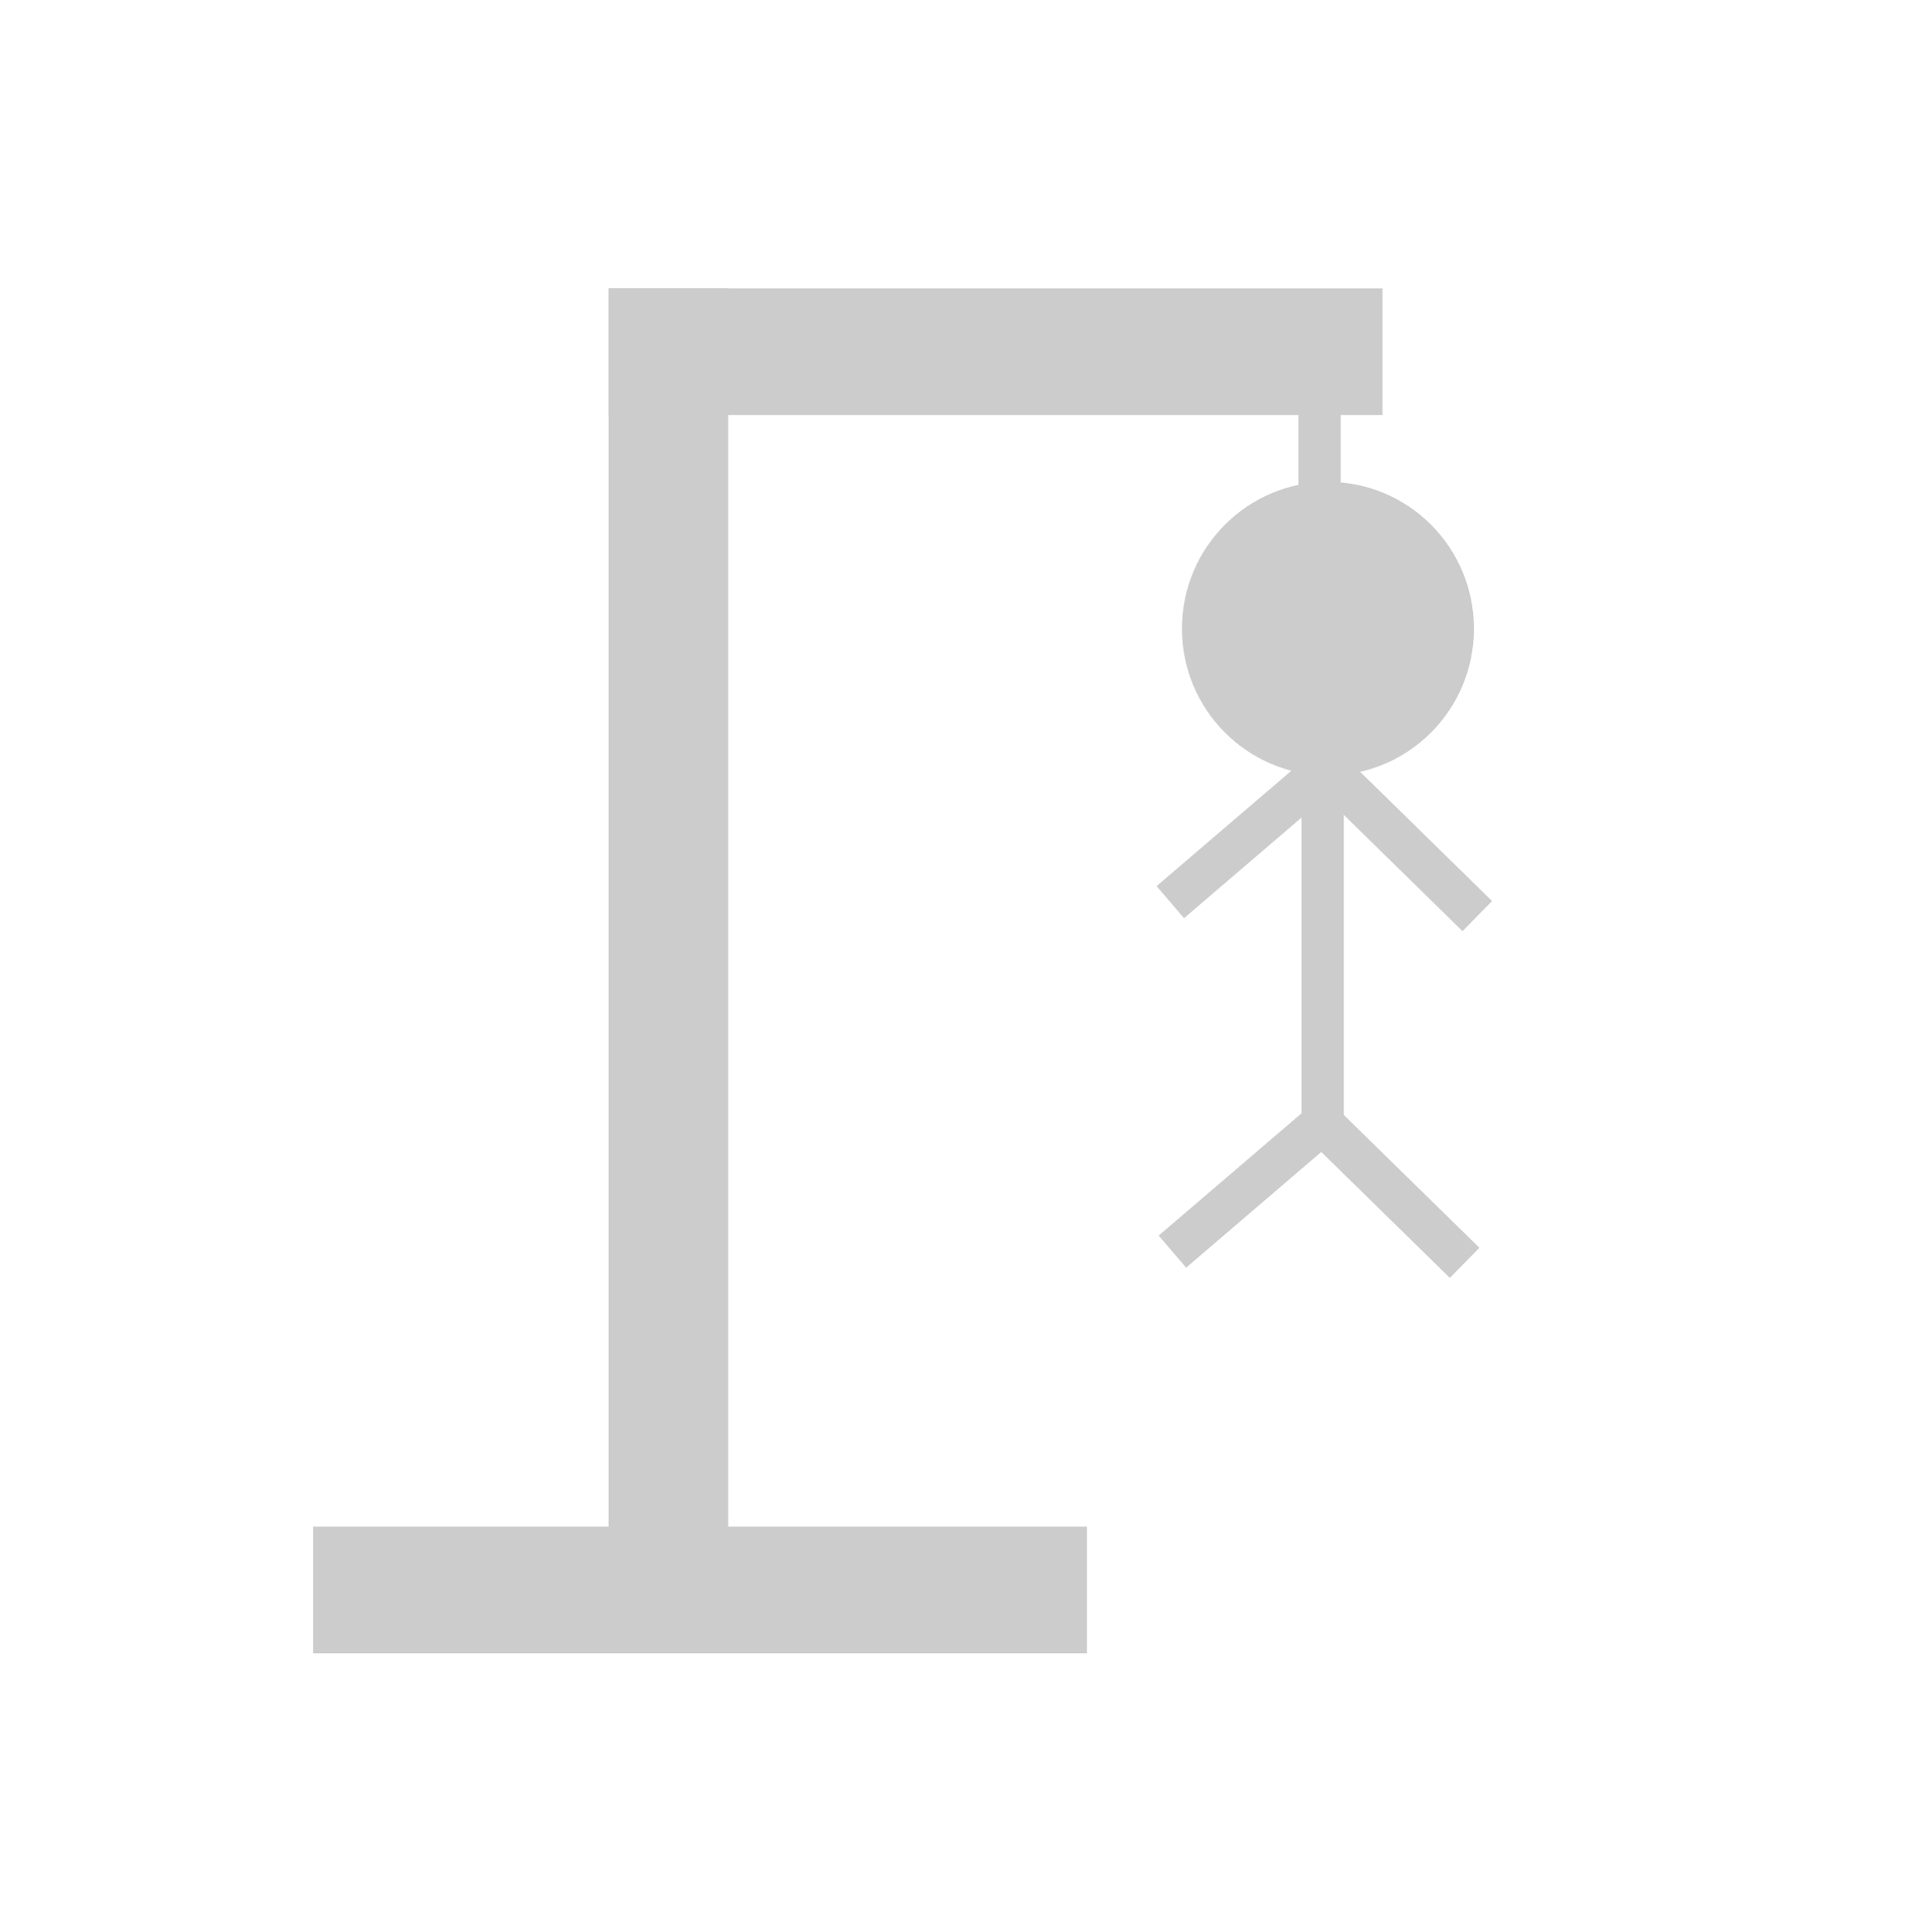
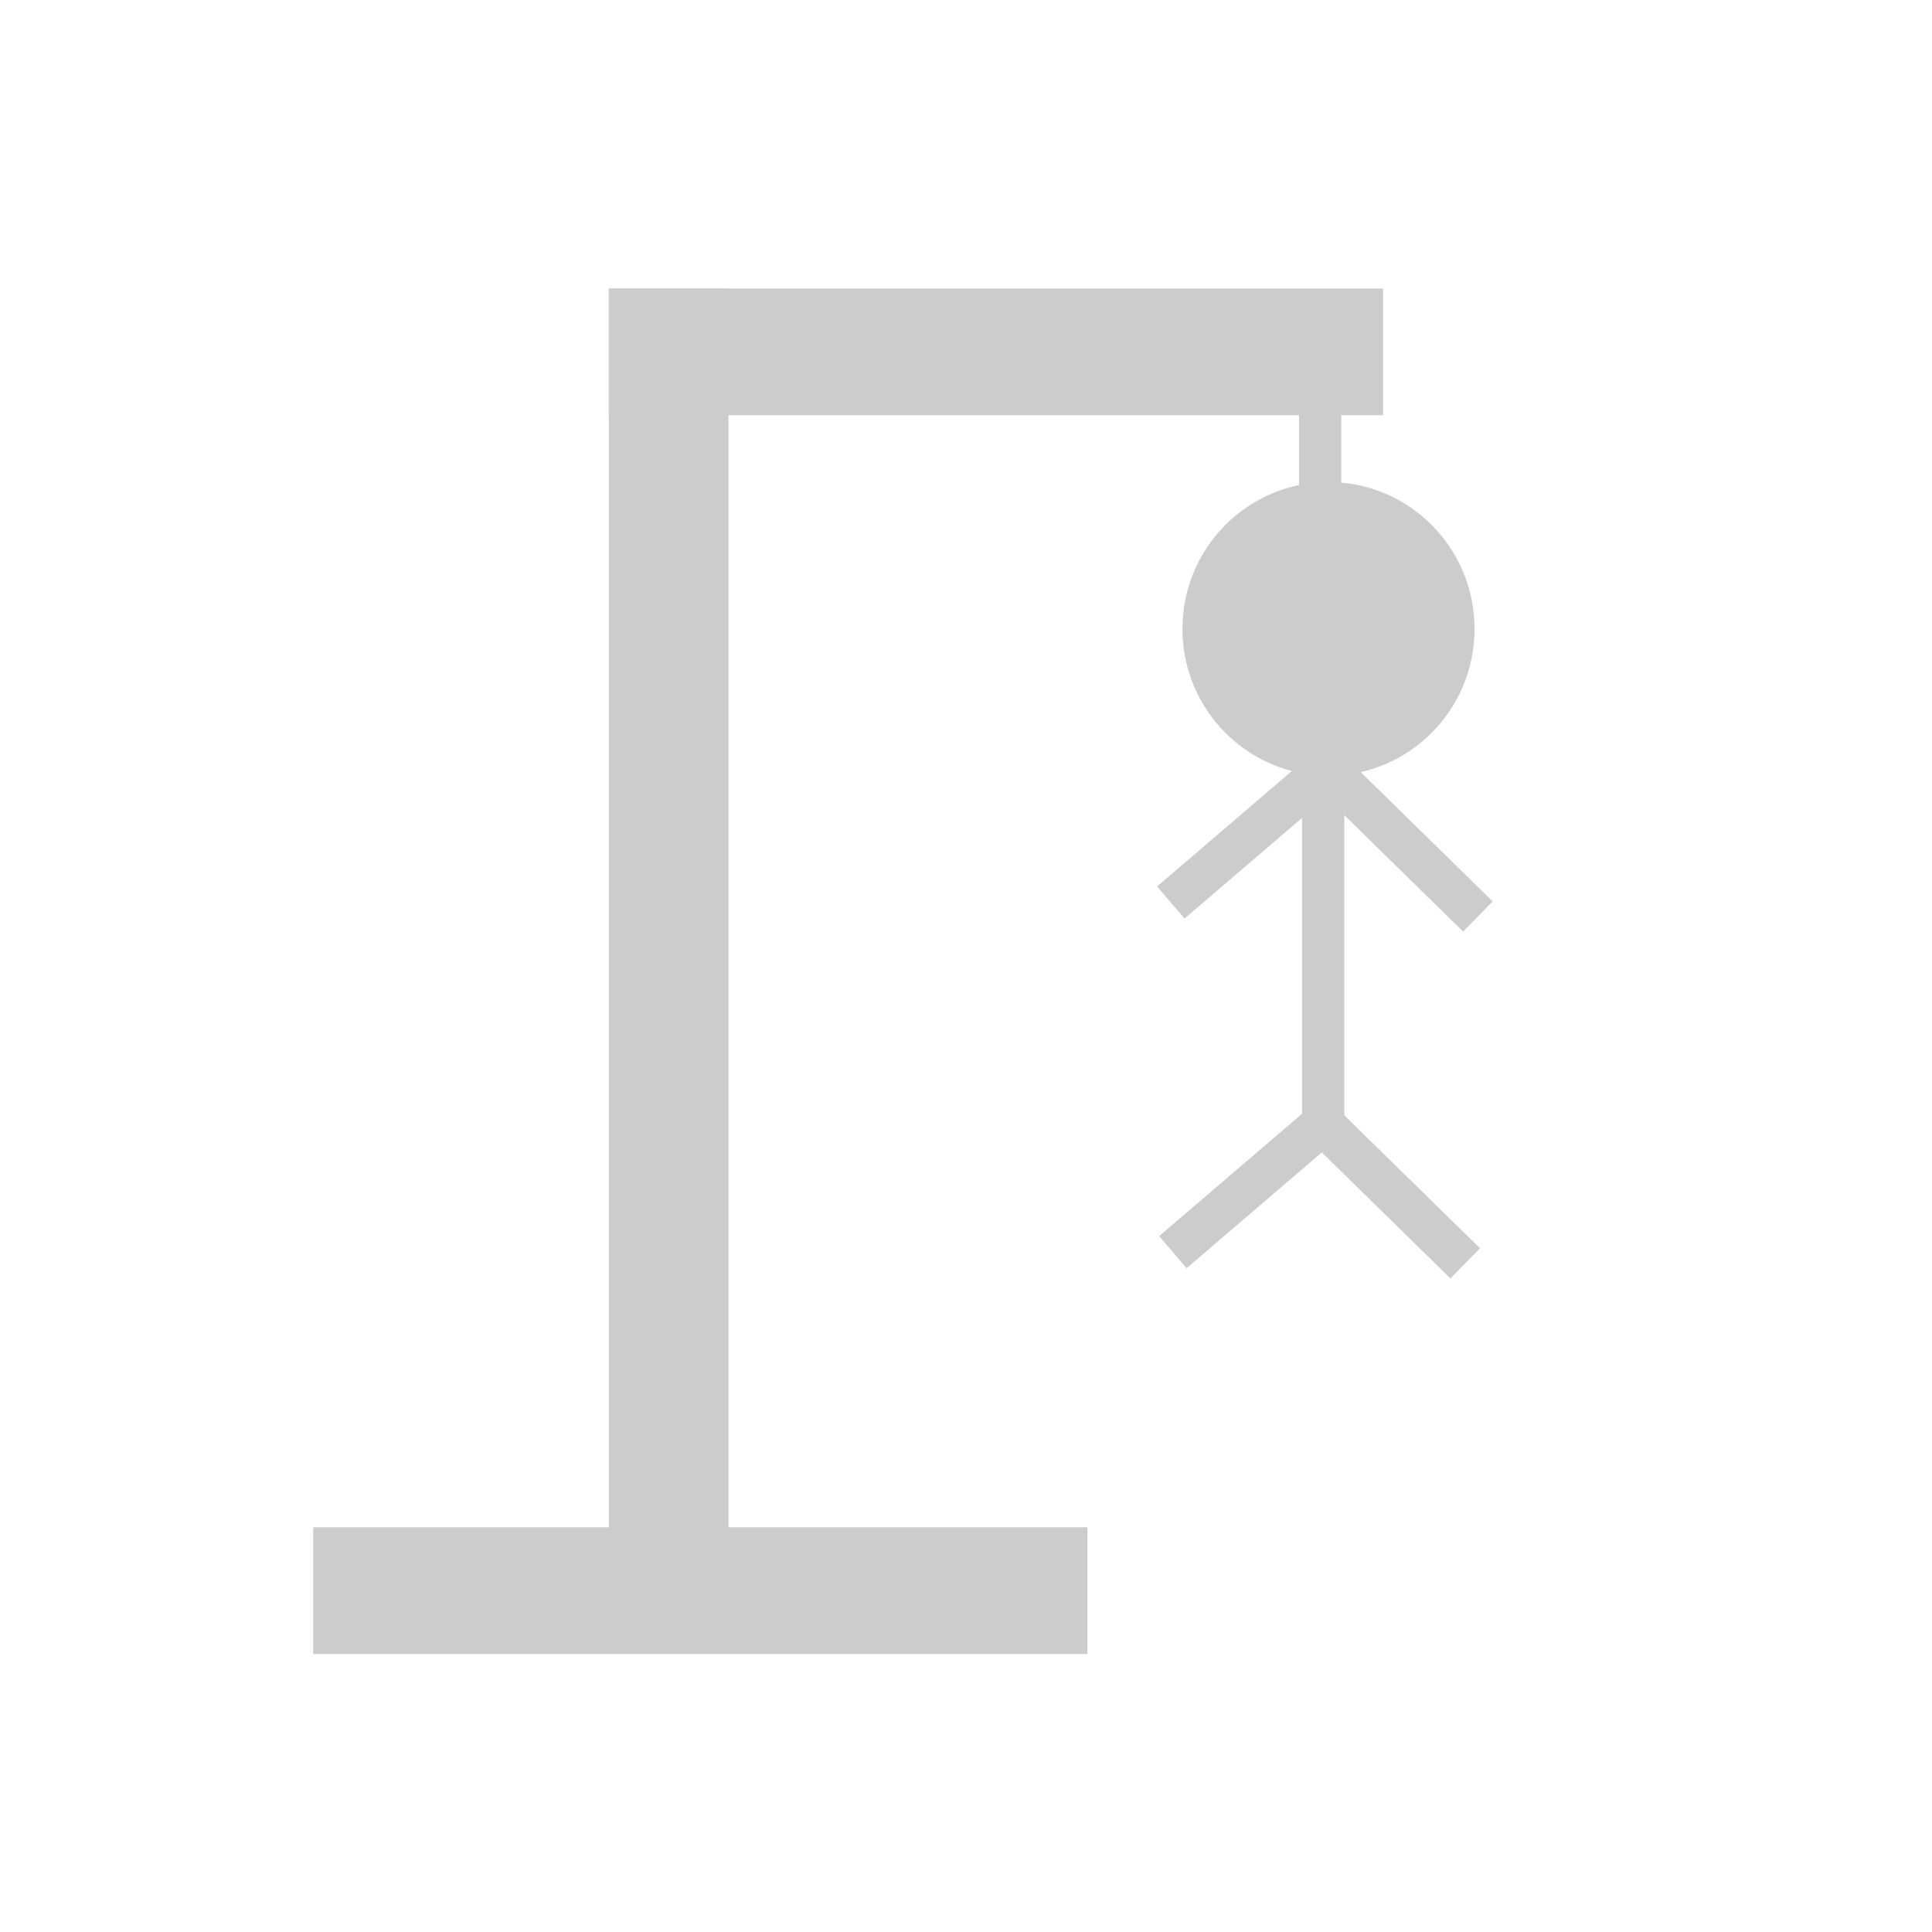
- <svg xmlns="http://www.w3.org/2000/svg" width="146.727mm" height="146.727mm" viewBox="0 0 146.727 146.727" version="1.1" id="svg8">
+ <svg xmlns="http://www.w3.org/2000/svg" width="100%" height="100%" viewBox="0 0 146.727 146.727" version="1.1" id="svg8">
  <defs id="defs2" />
  <g id="layer1" transform="translate(270.5304,-56.19269)">
    <rect style="opacity:1;fill:#cccccc;fill-opacity:1;stroke:none;stroke-width:1;stroke-miterlimit:4;stroke-dasharray:none;stroke-opacity:1;paint-order:normal" id="rect821" width="58.799" height="9.622" x="-246.743" y="172.184" />
    <rect style="opacity:1;fill:#cccccc;fill-opacity:1;stroke:none;stroke-width:1;stroke-miterlimit:4;stroke-dasharray:none;stroke-opacity:1;paint-order:normal" id="rect823" width="9.087" height="97.286" x="-224.293" y="78.105" />
    <rect style="opacity:1;fill:#cccccc;fill-opacity:1;stroke:none;stroke-width:1;stroke-miterlimit:4;stroke-dasharray:none;stroke-opacity:1;paint-order:normal" id="rect821-3" width="58.799" height="9.622" x="-224.293" y="78.105" />
    <rect style="opacity:1;fill:#cccccc;fill-opacity:1;stroke:none;stroke-width:0.222;stroke-miterlimit:4;stroke-dasharray:none;stroke-opacity:1;paint-order:normal" id="rect823-6" width="3.207" height="13.631" x="-171.876" y="80.221" />
    <ellipse style="opacity:1;fill:#cccccc;fill-opacity:1;stroke:none;stroke-width:2.995;stroke-miterlimit:4;stroke-dasharray:none;stroke-opacity:1;paint-order:normal" id="path857" cx="-169.636" cy="103.954" rx="11.092" ry="11.149" />
    <rect style="opacity:1;fill:#cccccc;fill-opacity:1;stroke:none;stroke-width:0.343;stroke-miterlimit:4;stroke-dasharray:none;stroke-opacity:1;paint-order:normal" id="rect823-6-7" width="3.207" height="32.34" x="-171.641" y="109.91" />
    <rect style="opacity:1;fill:#cccccc;fill-opacity:1;stroke:none;stroke-width:0.239;stroke-miterlimit:4;stroke-dasharray:none;stroke-opacity:1;paint-order:normal" id="rect823-6-7-5" width="3.207" height="15.769" x="-202.234" y="-40.82" transform="rotate(-45.59154)" />
    <rect style="opacity:1;fill:#cccccc;fill-opacity:1;stroke:none;stroke-width:0.239;stroke-miterlimit:4;stroke-dasharray:none;stroke-opacity:1;paint-order:normal" id="rect823-6-7-5-3" width="3.207" height="15.769" x="-221.727" y="-23.073" transform="rotate(-45.59154)" />
    <rect style="opacity:1;fill:#cccccc;fill-opacity:1;stroke:none;stroke-width:0.239;stroke-miterlimit:4;stroke-dasharray:none;stroke-opacity:1;paint-order:normal" id="rect823-6-7-5-3-5" width="3.207" height="15.769" x="-24.976" y="203.31" transform="rotate(49.42874)" />
    <rect style="opacity:1;fill:#cccccc;fill-opacity:1;stroke:none;stroke-width:0.239;stroke-miterlimit:4;stroke-dasharray:none;stroke-opacity:1;paint-order:normal" id="rect823-6-7-5-3-5-6" width="3.207" height="15.769" x="-4.703" y="220.46" transform="rotate(49.42874)" />
  </g>
</svg>
